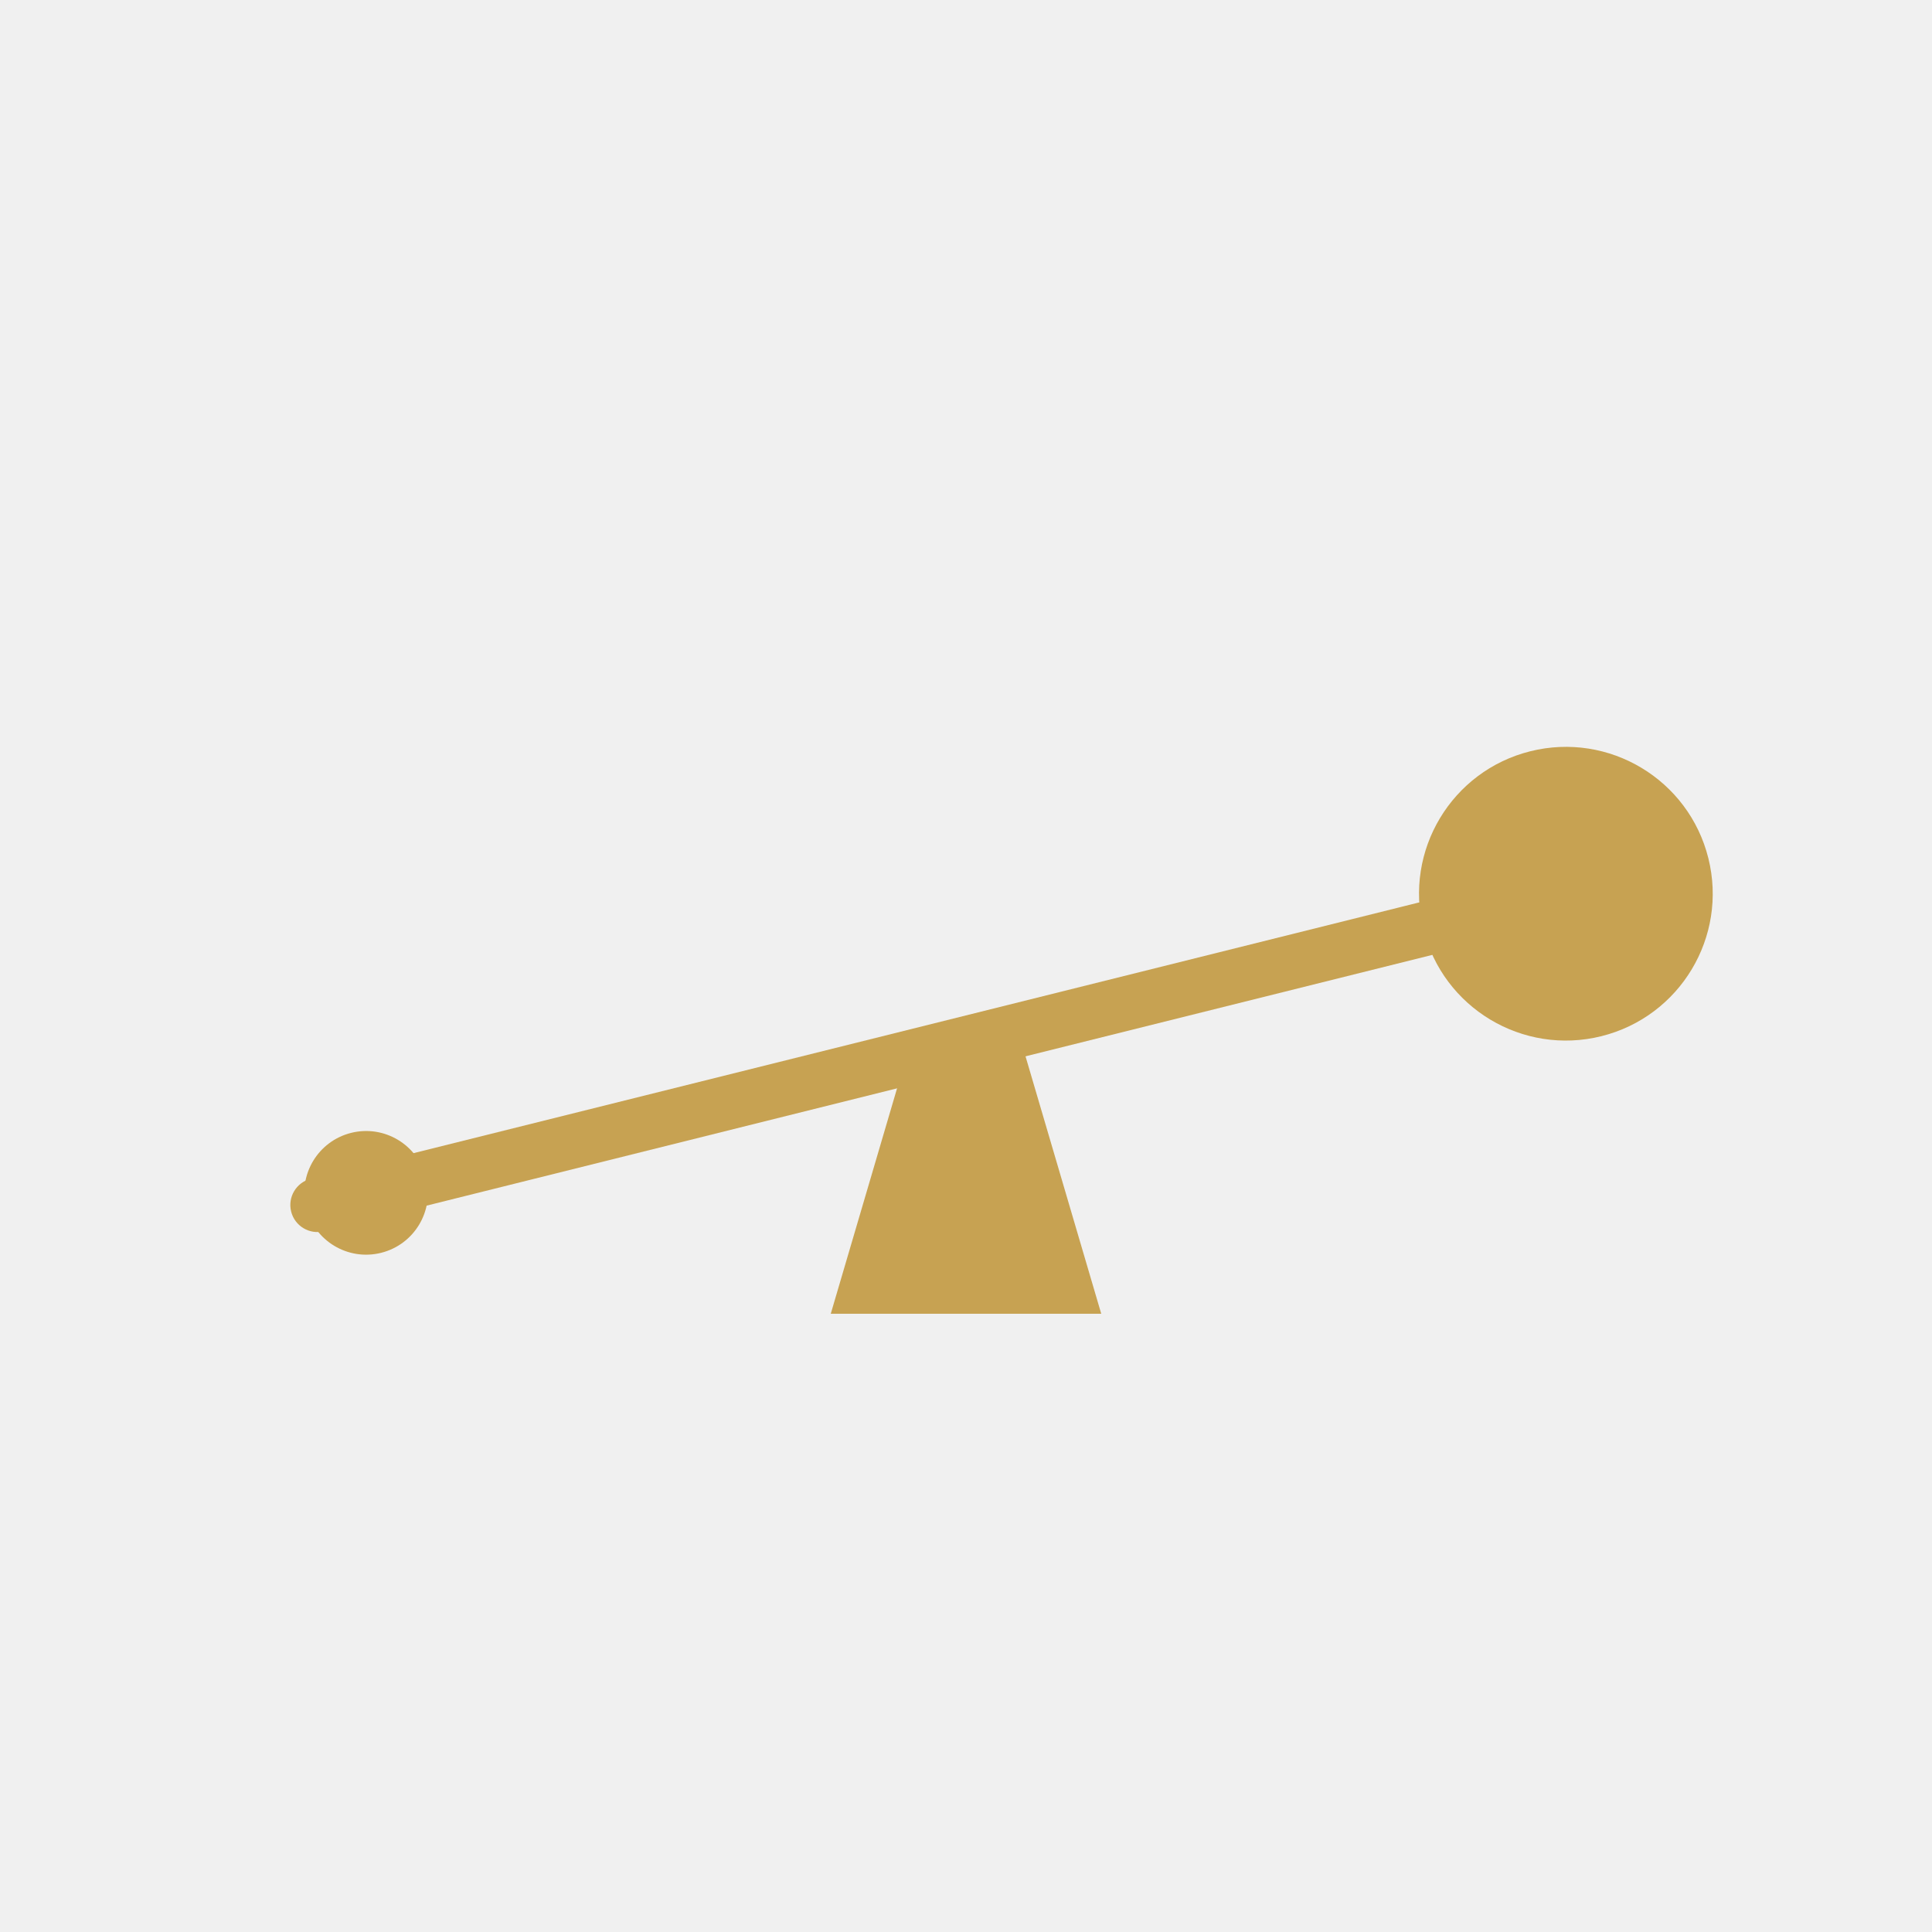
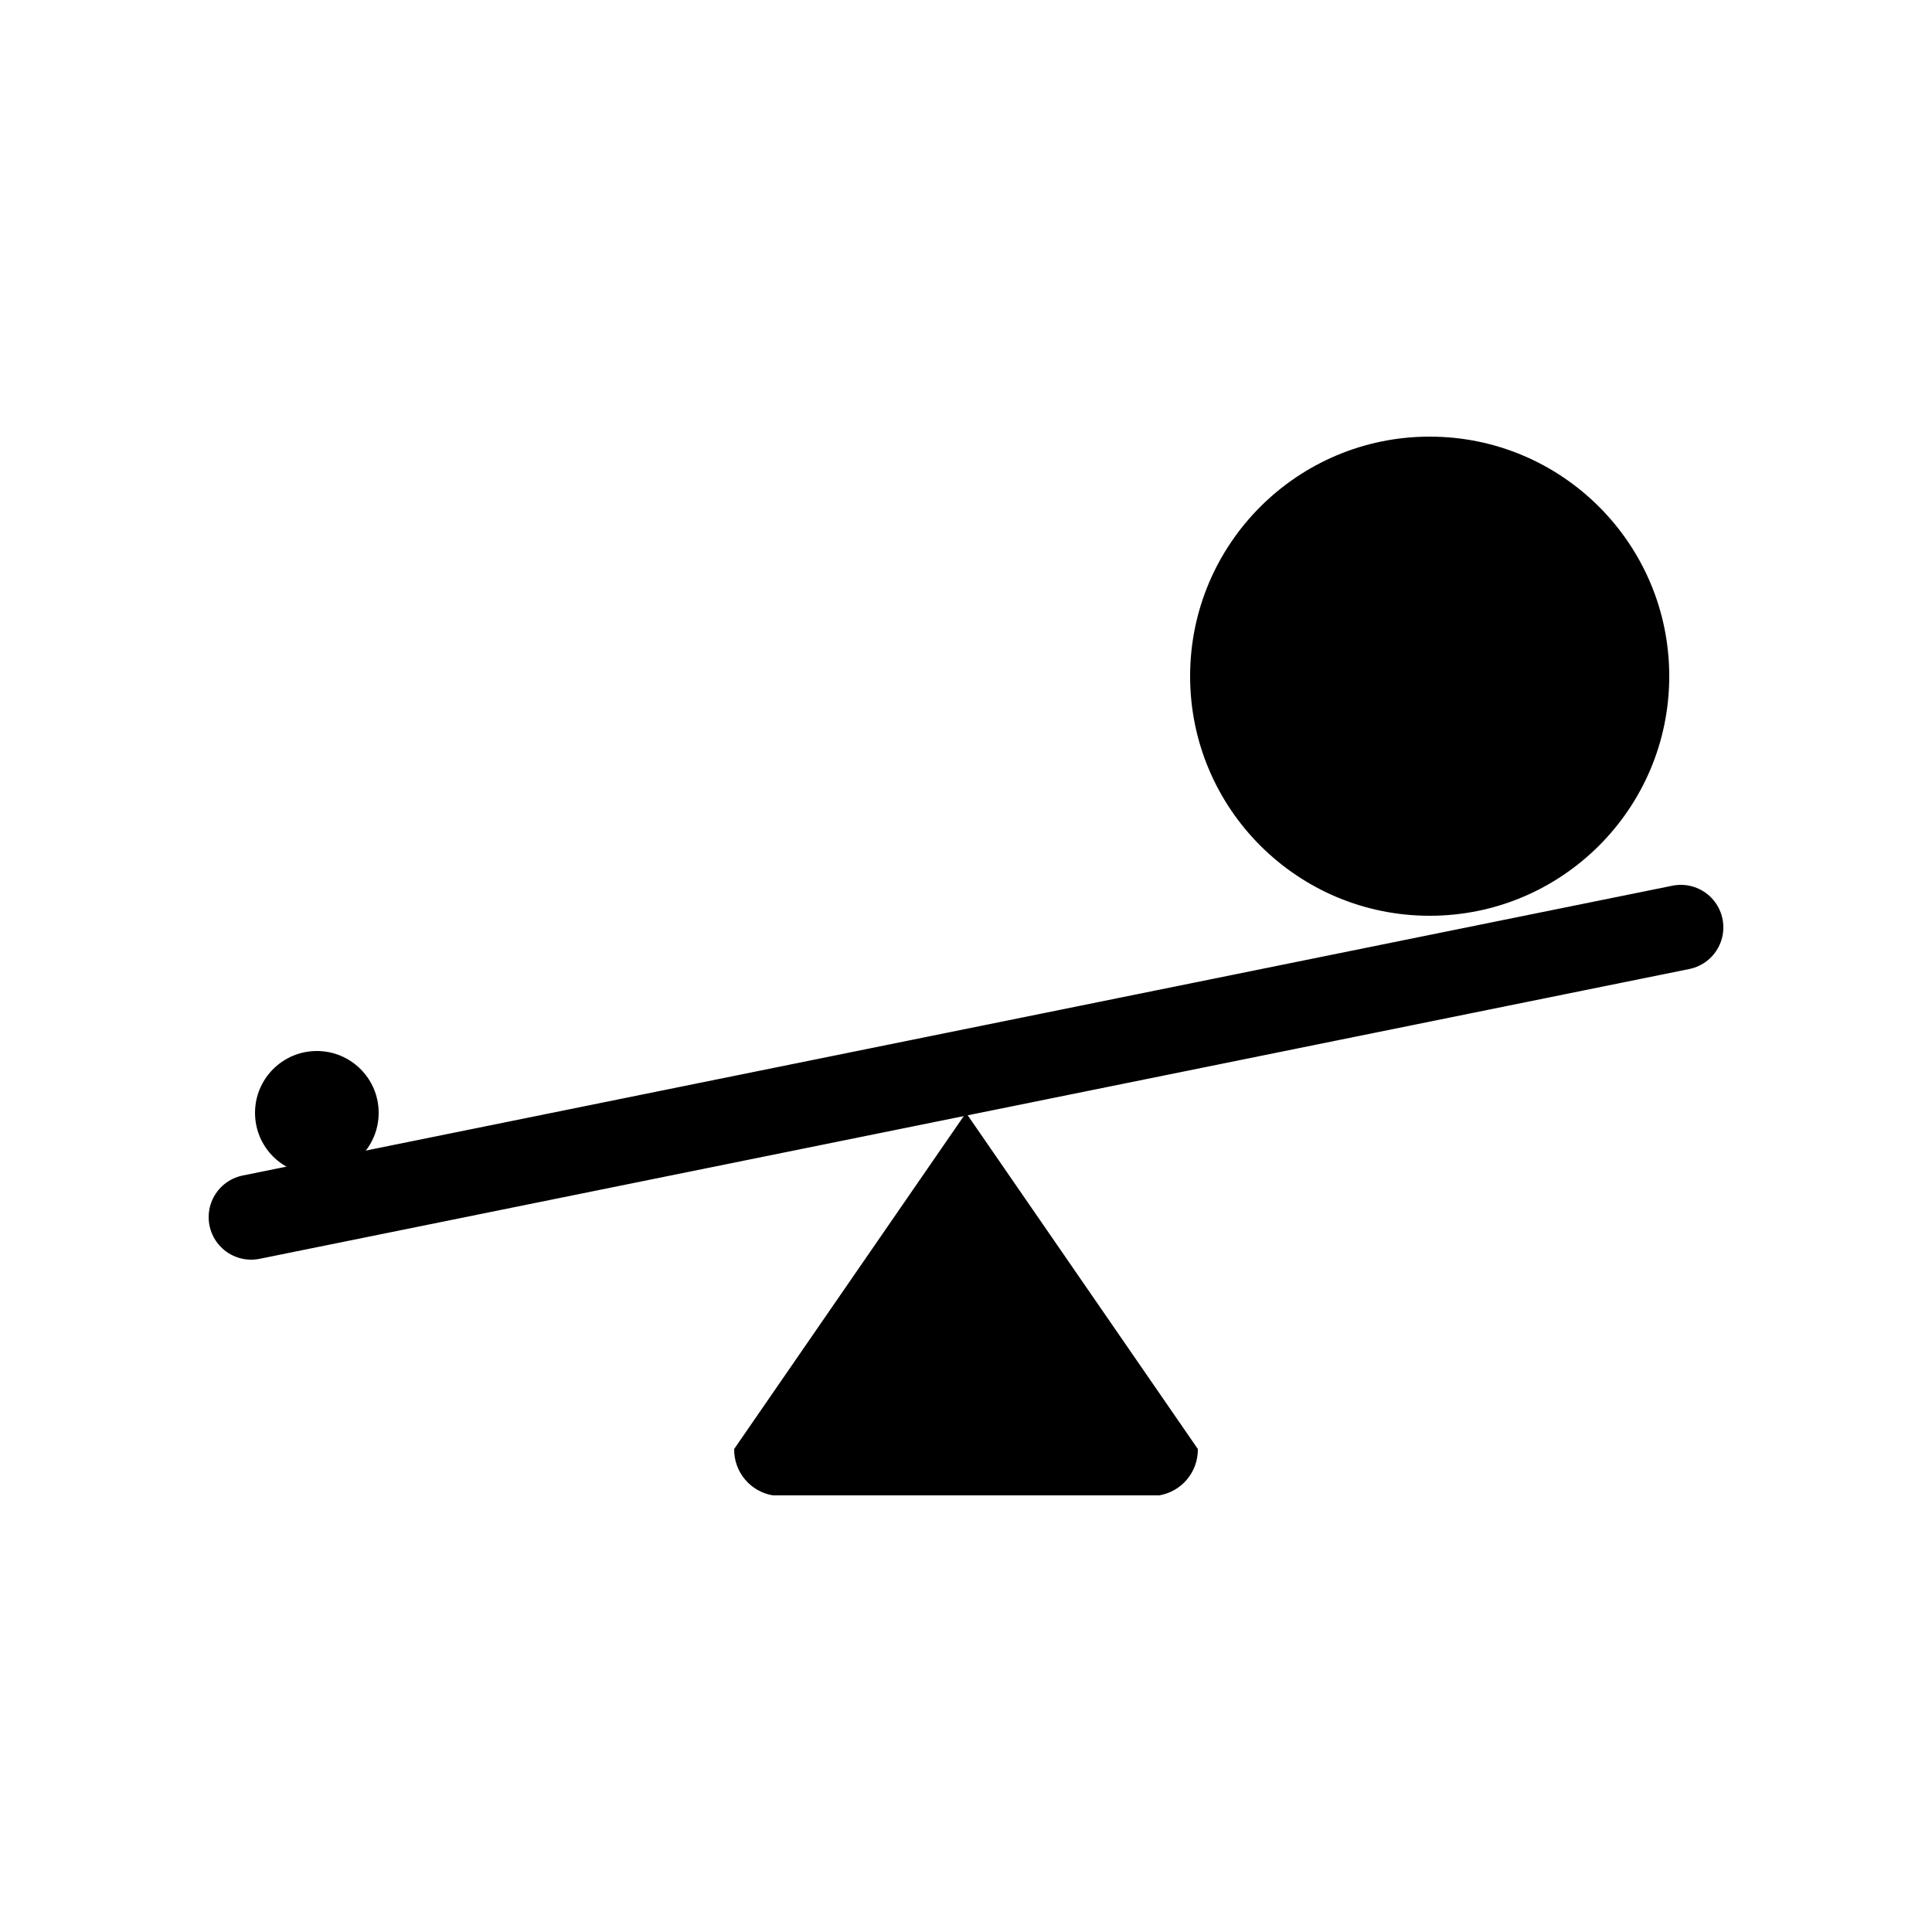
- <svg xmlns="http://www.w3.org/2000/svg" viewBox="0 0 500 500">
-   <polygon points="235,272 265,272 285,340 215,340" fill="#C7A252" />
-   <g transform="rotate(-14 250 270)">
-     <rect x="70" y="263" width="360" height="14" rx="7" fill="#C7A252" />
-     <circle cx="90" cy="270" r="16" fill="#C7A252" />
-     <circle cx="410" cy="270" r="38" fill="#C7A252" />
-   </g>
+ <svg xmlns="http://www.w3.org/2000/svg" viewBox="0 0 500 500" width="100%" height="100%">
+   <rect width="500" height="500" fill="#ffffff" />
+   <path d="M 250,288 L 310,375 A 12,12 0 0 1 300,387 L 200,387 A 12,12 0 0 1 190,375 Z" fill="#000000" />
+   <line x1="65" y1="315" x2="435" y2="240" stroke="#000000" stroke-width="22" stroke-linecap="round" />
+   <circle cx="82" cy="288" r="16" fill="#000000" />
+   <circle cx="370" cy="175" r="62" fill="#000000" />
</svg>
